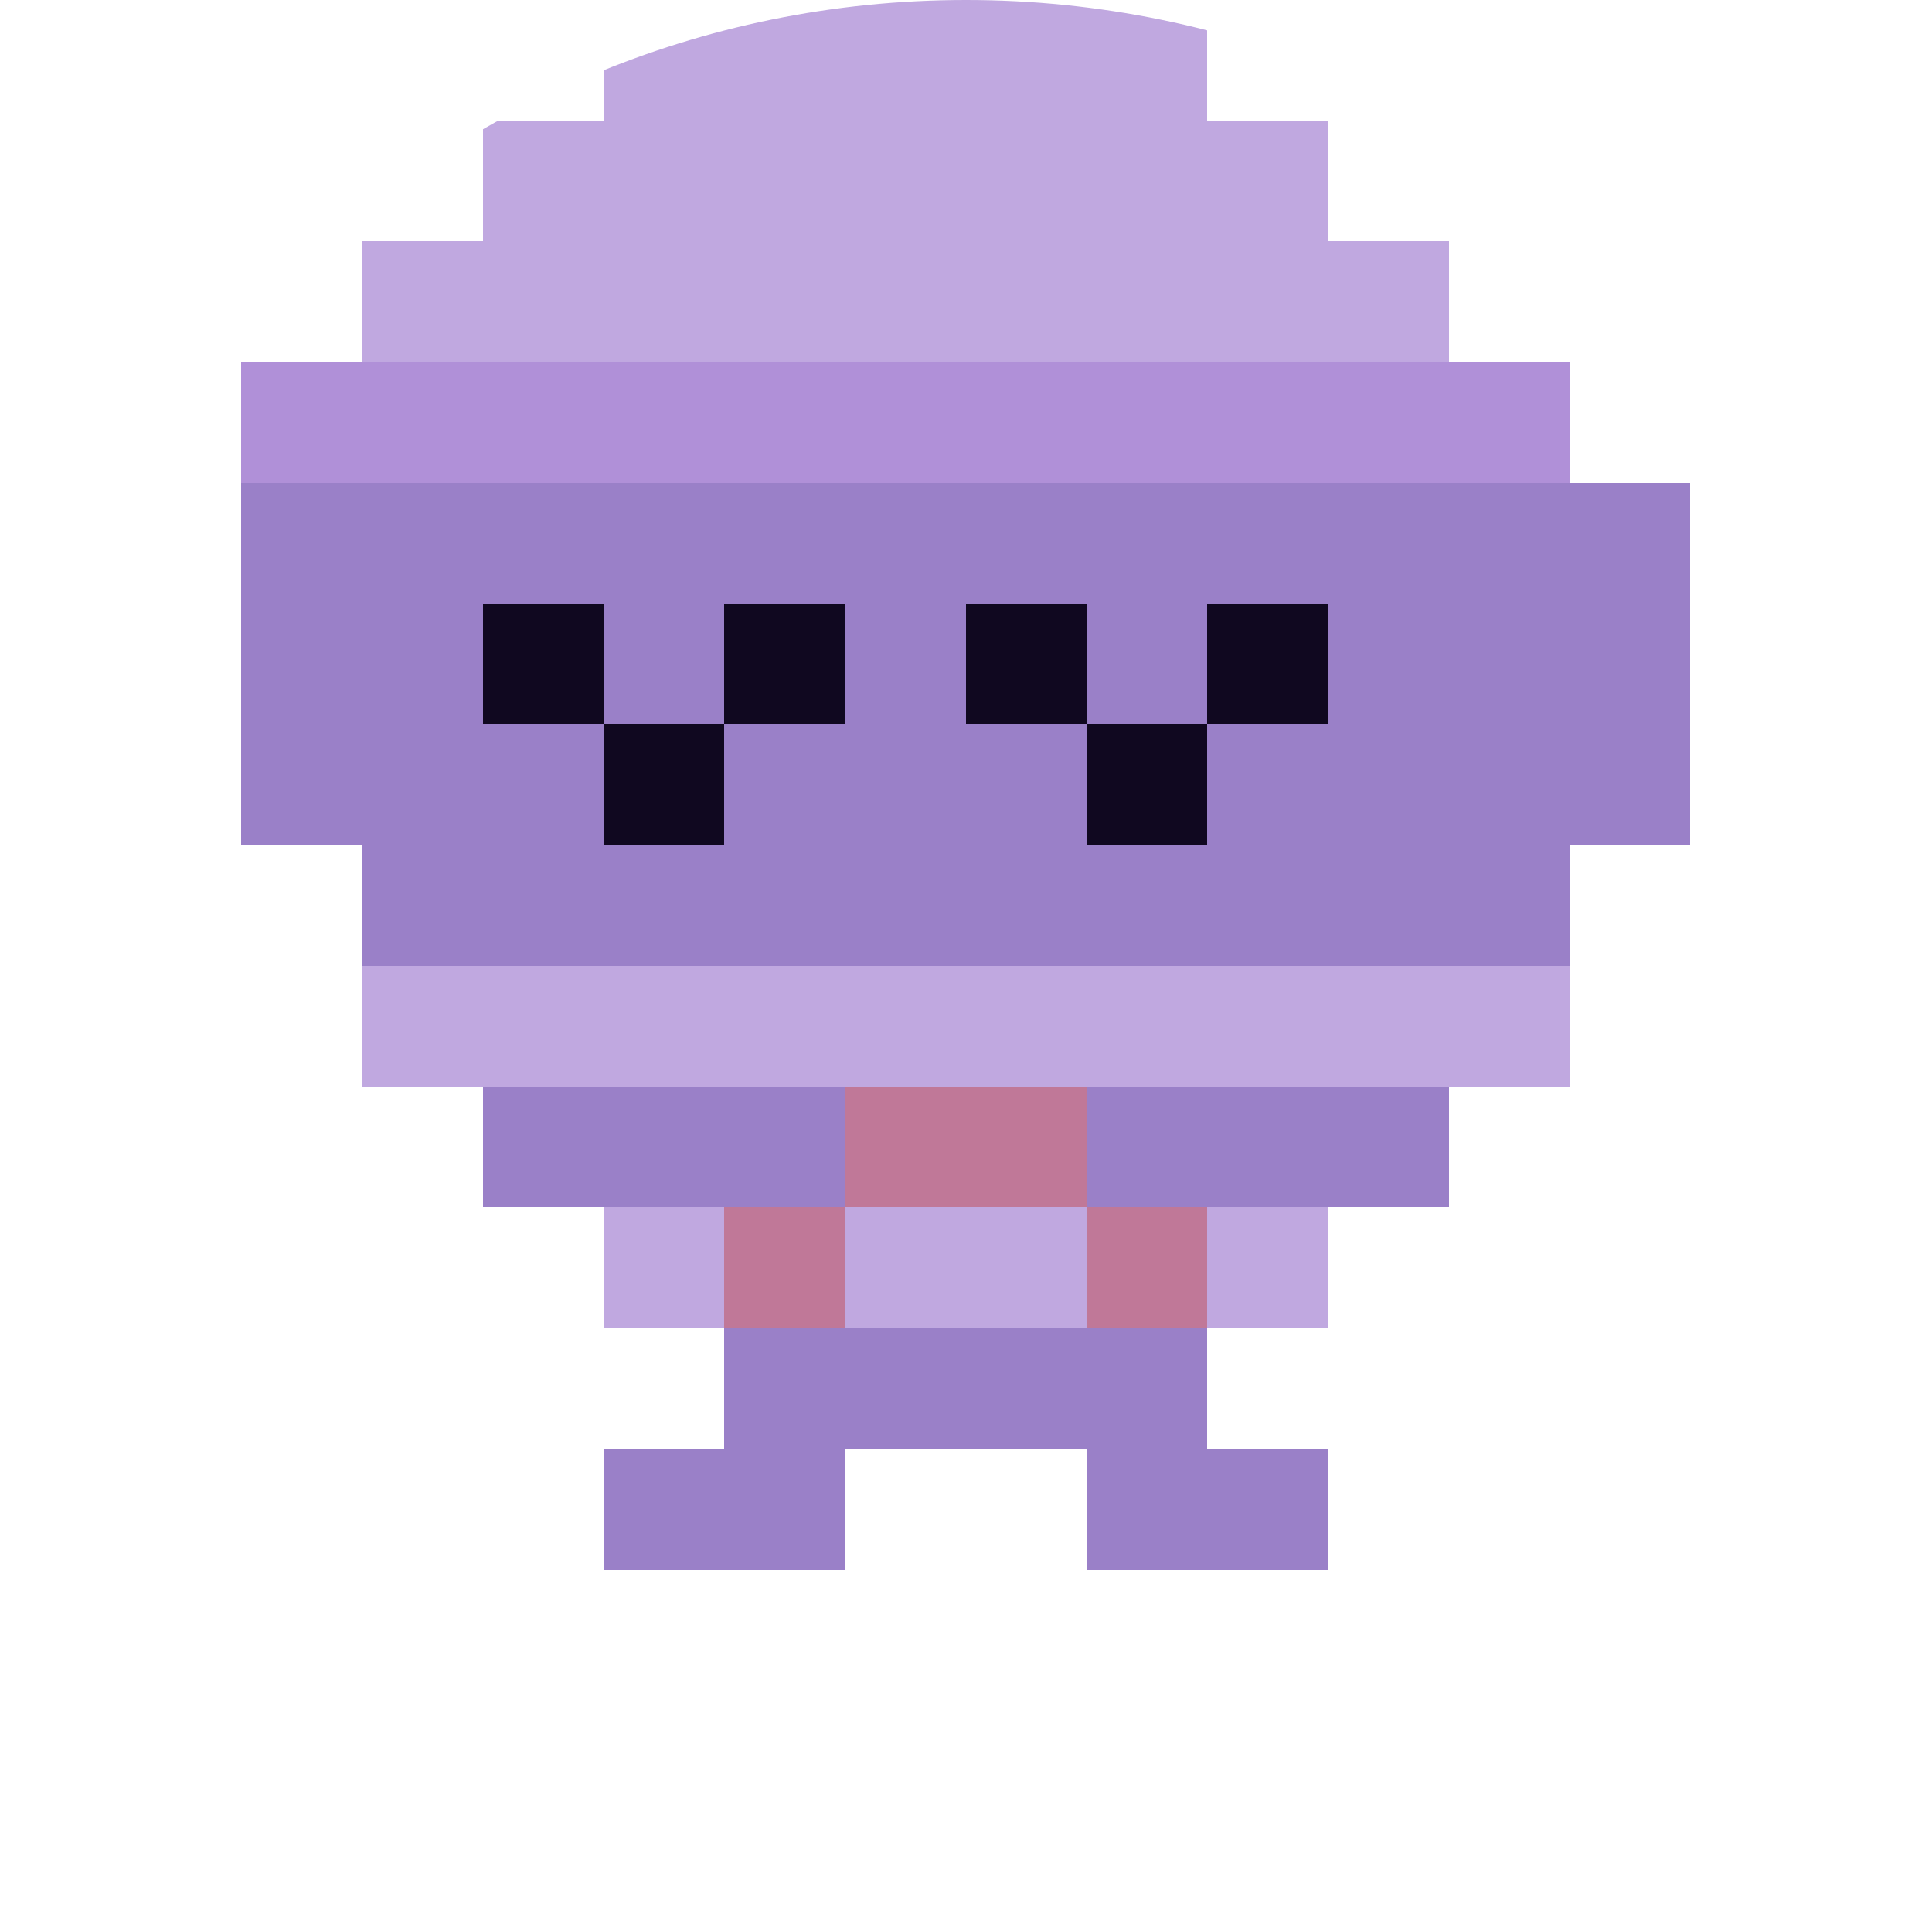
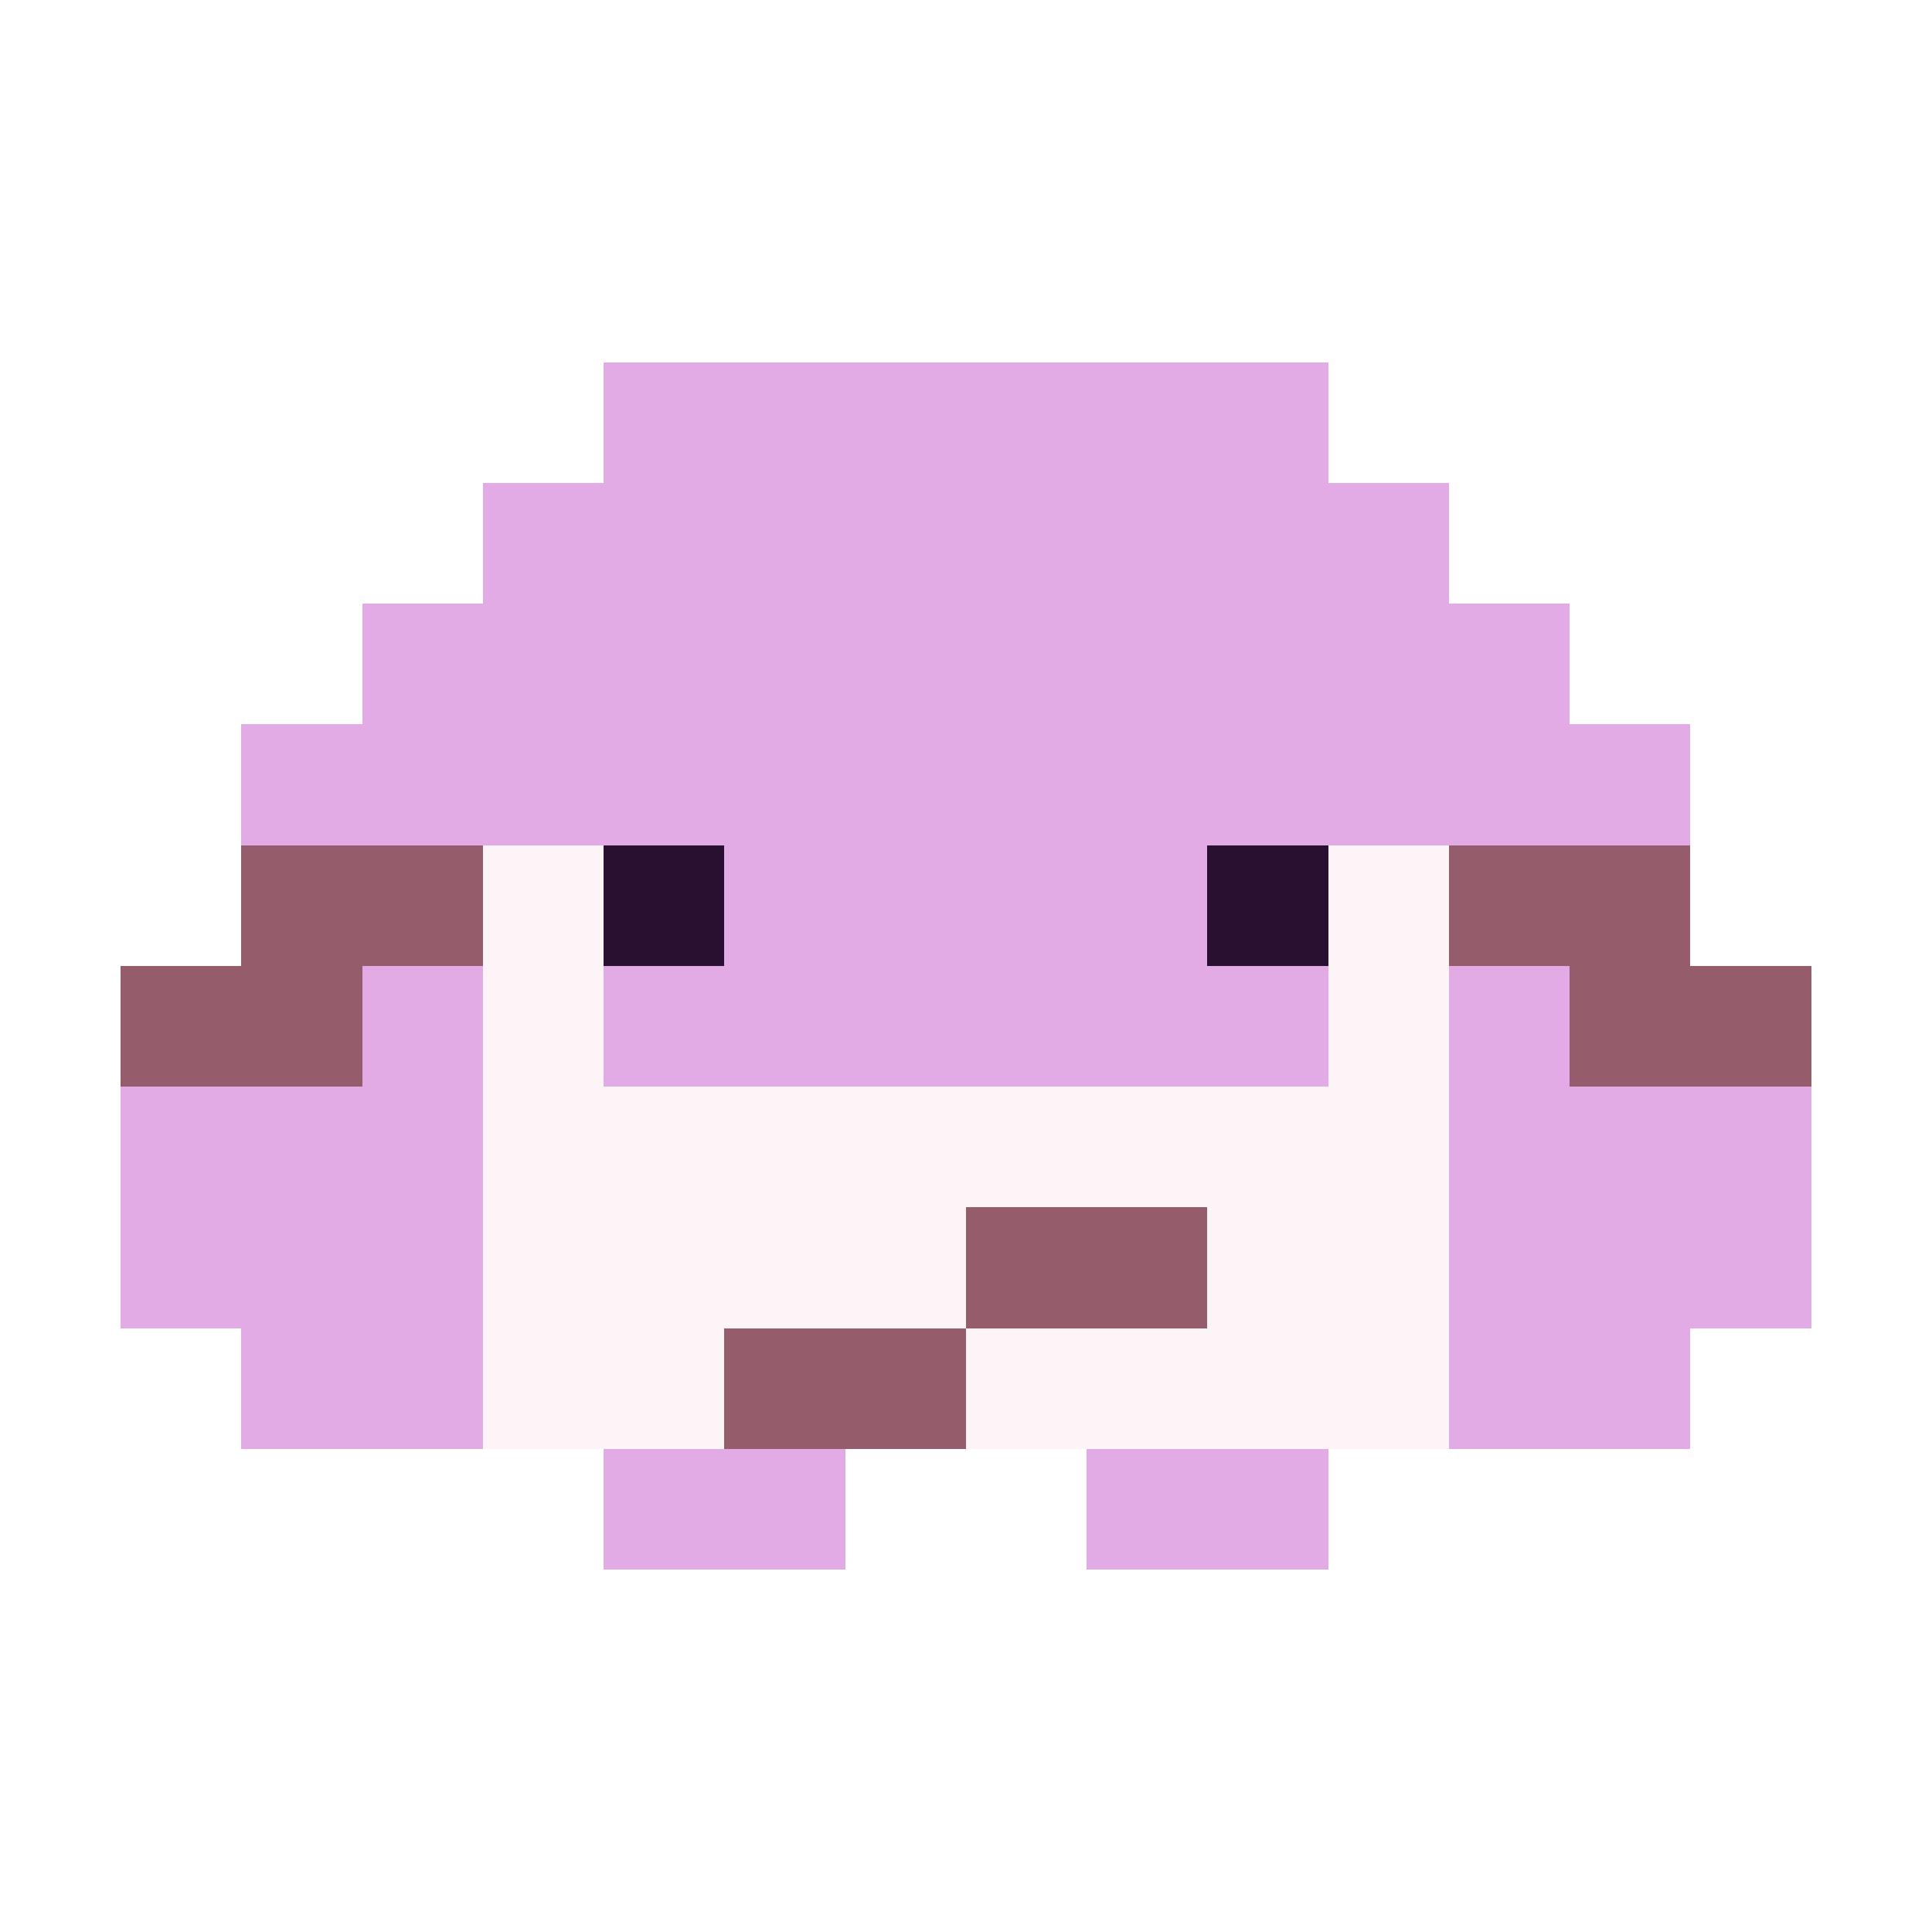
- <svg xmlns="http://www.w3.org/2000/svg" width="128" height="128" viewBox="0 0 128 128" shape-rendering="crispEdges">
+ <svg xmlns="http://www.w3.org/2000/svg" width="128" height="128" viewBox="0 0 128 128" shape-rendering="crispEdges" role="presentation" aria-hidden="true">
  <defs>
    <clipPath id="clip">
      <circle cx="64" cy="64" r="64" />
    </clipPath>
  </defs>
  <g clip-path="url(#clip)">
-     <rect x="40" y="0" width="8" height="8" fill="#C0A8E0" />
-     <rect x="48" y="0" width="8" height="8" fill="#C0A8E0" />
-     <rect x="56" y="0" width="8" height="8" fill="#C0A8E0" />
-     <rect x="64" y="0" width="8" height="8" fill="#C0A8E0" />
-     <rect x="72" y="0" width="8" height="8" fill="#C0A8E0" />
-     <rect x="32" y="8" width="8" height="8" fill="#C0A8E0" />
-     <rect x="40" y="8" width="8" height="8" fill="#C0A8E0" />
-     <rect x="48" y="8" width="8" height="8" fill="#C0A8E0" />
-     <rect x="56" y="8" width="8" height="8" fill="#C0A8E0" />
-     <rect x="64" y="8" width="8" height="8" fill="#C0A8E0" />
-     <rect x="72" y="8" width="8" height="8" fill="#C0A8E0" />
-     <rect x="80" y="8" width="8" height="8" fill="#C0A8E0" />
-     <rect x="24" y="16" width="8" height="8" fill="#C0A8E0" />
-     <rect x="32" y="16" width="8" height="8" fill="#C0A8E0" />
-     <rect x="40" y="16" width="8" height="8" fill="#C0A8E0" />
-     <rect x="48" y="16" width="8" height="8" fill="#C0A8E0" />
-     <rect x="56" y="16" width="8" height="8" fill="#C0A8E0" />
-     <rect x="64" y="16" width="8" height="8" fill="#C0A8E0" />
-     <rect x="72" y="16" width="8" height="8" fill="#C0A8E0" />
-     <rect x="80" y="16" width="8" height="8" fill="#C0A8E0" />
-     <rect x="88" y="16" width="8" height="8" fill="#C0A8E0" />
-     <rect x="16" y="24" width="8" height="8" fill="#B090D8" />
-     <rect x="24" y="24" width="8" height="8" fill="#B090D8" />
-     <rect x="32" y="24" width="8" height="8" fill="#B090D8" />
-     <rect x="40" y="24" width="8" height="8" fill="#B090D8" />
-     <rect x="48" y="24" width="8" height="8" fill="#B090D8" />
-     <rect x="56" y="24" width="8" height="8" fill="#B090D8" />
-     <rect x="64" y="24" width="8" height="8" fill="#B090D8" />
-     <rect x="72" y="24" width="8" height="8" fill="#B090D8" />
-     <rect x="80" y="24" width="8" height="8" fill="#B090D8" />
-     <rect x="88" y="24" width="8" height="8" fill="#B090D8" />
-     <rect x="96" y="24" width="8" height="8" fill="#B090D8" />
-     <rect x="16" y="32" width="8" height="8" fill="#9A80C8" />
-     <rect x="24" y="32" width="8" height="8" fill="#9A80C8" />
-     <rect x="32" y="32" width="8" height="8" fill="#9A80C8" />
-     <rect x="40" y="32" width="8" height="8" fill="#9A80C8" />
-     <rect x="48" y="32" width="8" height="8" fill="#9A80C8" />
-     <rect x="56" y="32" width="8" height="8" fill="#9A80C8" />
-     <rect x="64" y="32" width="8" height="8" fill="#9A80C8" />
-     <rect x="72" y="32" width="8" height="8" fill="#9A80C8" />
-     <rect x="80" y="32" width="8" height="8" fill="#9A80C8" />
-     <rect x="88" y="32" width="8" height="8" fill="#9A80C8" />
-     <rect x="96" y="32" width="8" height="8" fill="#9A80C8" />
-     <rect x="104" y="32" width="8" height="8" fill="#9A80C8" />
-     <rect x="16" y="40" width="8" height="8" fill="#9A80C8" />
-     <rect x="24" y="40" width="8" height="8" fill="#9A80C8" />
-     <rect x="32" y="40" width="8" height="8" fill="#100820" />
-     <rect x="40" y="40" width="8" height="8" fill="#9A80C8" />
-     <rect x="48" y="40" width="8" height="8" fill="#100820" />
-     <rect x="56" y="40" width="8" height="8" fill="#9A80C8" />
-     <rect x="64" y="40" width="8" height="8" fill="#100820" />
-     <rect x="72" y="40" width="8" height="8" fill="#9A80C8" />
-     <rect x="80" y="40" width="8" height="8" fill="#100820" />
-     <rect x="88" y="40" width="8" height="8" fill="#9A80C8" />
-     <rect x="96" y="40" width="8" height="8" fill="#9A80C8" />
-     <rect x="104" y="40" width="8" height="8" fill="#9A80C8" />
-     <rect x="16" y="48" width="8" height="8" fill="#9A80C8" />
-     <rect x="24" y="48" width="8" height="8" fill="#9A80C8" />
-     <rect x="32" y="48" width="8" height="8" fill="#9A80C8" />
-     <rect x="40" y="48" width="8" height="8" fill="#100820" />
-     <rect x="48" y="48" width="8" height="8" fill="#9A80C8" />
-     <rect x="56" y="48" width="8" height="8" fill="#9A80C8" />
-     <rect x="64" y="48" width="8" height="8" fill="#9A80C8" />
-     <rect x="72" y="48" width="8" height="8" fill="#100820" />
-     <rect x="80" y="48" width="8" height="8" fill="#9A80C8" />
-     <rect x="88" y="48" width="8" height="8" fill="#9A80C8" />
-     <rect x="96" y="48" width="8" height="8" fill="#9A80C8" />
-     <rect x="104" y="48" width="8" height="8" fill="#9A80C8" />
-     <rect x="24" y="56" width="8" height="8" fill="#9A80C8" />
-     <rect x="32" y="56" width="8" height="8" fill="#9A80C8" />
-     <rect x="40" y="56" width="8" height="8" fill="#9A80C8" />
-     <rect x="48" y="56" width="8" height="8" fill="#9A80C8" />
-     <rect x="56" y="56" width="8" height="8" fill="#9A80C8" />
-     <rect x="64" y="56" width="8" height="8" fill="#9A80C8" />
-     <rect x="72" y="56" width="8" height="8" fill="#9A80C8" />
-     <rect x="80" y="56" width="8" height="8" fill="#9A80C8" />
-     <rect x="88" y="56" width="8" height="8" fill="#9A80C8" />
-     <rect x="96" y="56" width="8" height="8" fill="#9A80C8" />
-     <rect x="24" y="64" width="8" height="8" fill="#C0A8E0" />
-     <rect x="32" y="64" width="8" height="8" fill="#C0A8E0" />
-     <rect x="40" y="64" width="8" height="8" fill="#C0A8E0" />
-     <rect x="48" y="64" width="8" height="8" fill="#C0A8E0" />
-     <rect x="56" y="64" width="8" height="8" fill="#C0A8E0" />
-     <rect x="64" y="64" width="8" height="8" fill="#C0A8E0" />
-     <rect x="72" y="64" width="8" height="8" fill="#C0A8E0" />
-     <rect x="80" y="64" width="8" height="8" fill="#C0A8E0" />
-     <rect x="88" y="64" width="8" height="8" fill="#C0A8E0" />
-     <rect x="96" y="64" width="8" height="8" fill="#C0A8E0" />
-     <rect x="32" y="72" width="8" height="8" fill="#9A80C8" />
-     <rect x="40" y="72" width="8" height="8" fill="#9A80C8" />
-     <rect x="48" y="72" width="8" height="8" fill="#9A80C8" />
-     <rect x="56" y="72" width="8" height="8" fill="#C07898" />
-     <rect x="64" y="72" width="8" height="8" fill="#C07898" />
-     <rect x="72" y="72" width="8" height="8" fill="#9A80C8" />
-     <rect x="80" y="72" width="8" height="8" fill="#9A80C8" />
-     <rect x="88" y="72" width="8" height="8" fill="#9A80C8" />
-     <rect x="40" y="80" width="8" height="8" fill="#C0A8E0" />
-     <rect x="48" y="80" width="8" height="8" fill="#C07898" />
-     <rect x="56" y="80" width="8" height="8" fill="#C0A8E0" />
-     <rect x="64" y="80" width="8" height="8" fill="#C0A8E0" />
-     <rect x="72" y="80" width="8" height="8" fill="#C07898" />
-     <rect x="80" y="80" width="8" height="8" fill="#C0A8E0" />
-     <rect x="48" y="88" width="8" height="8" fill="#9A80C8" />
-     <rect x="56" y="88" width="8" height="8" fill="#9A80C8" />
-     <rect x="64" y="88" width="8" height="8" fill="#9A80C8" />
-     <rect x="72" y="88" width="8" height="8" fill="#9A80C8" />
-     <rect x="40" y="96" width="8" height="8" fill="#9A80C8" />
-     <rect x="48" y="96" width="8" height="8" fill="#9A80C8" />
-     <rect x="72" y="96" width="8" height="8" fill="#9A80C8" />
-     <rect x="80" y="96" width="8" height="8" fill="#9A80C8" />
+     <rect x="40" y="24" width="48" height="8" fill="#E3ABE5" />
+     <rect x="32" y="32" width="64" height="8" fill="#E3ABE5" />
+     <rect x="24" y="40" width="80" height="8" fill="#E3ABE5" />
+     <rect x="16" y="48" width="96" height="8" fill="#E3ABE5" />
+     <rect x="16" y="56" width="16" height="8" fill="#955D6C" />
+     <rect x="32" y="56" width="8" height="8" fill="#FDF4F8" />
+     <rect x="40" y="56" width="8" height="8" fill="#2A1030" />
+     <rect x="48" y="56" width="32" height="8" fill="#E3ABE5" />
+     <rect x="80" y="56" width="8" height="8" fill="#2A1030" />
+     <rect x="88" y="56" width="8" height="8" fill="#FDF4F8" />
+     <rect x="96" y="56" width="16" height="8" fill="#955D6C" />
+     <rect x="8" y="64" width="16" height="8" fill="#955D6C" />
+     <rect x="24" y="64" width="8" height="8" fill="#E3ABE5" />
+     <rect x="32" y="64" width="8" height="8" fill="#FDF4F8" />
+     <rect x="40" y="64" width="48" height="8" fill="#E3ABE5" />
+     <rect x="88" y="64" width="8" height="8" fill="#FDF4F8" />
+     <rect x="96" y="64" width="8" height="8" fill="#E3ABE5" />
+     <rect x="104" y="64" width="16" height="8" fill="#955D6C" />
+     <rect x="8" y="72" width="24" height="8" fill="#E3ABE5" />
+     <rect x="32" y="72" width="64" height="8" fill="#FDF4F8" />
+     <rect x="96" y="72" width="24" height="8" fill="#E3ABE5" />
+     <rect x="8" y="80" width="24" height="8" fill="#E3ABE5" />
+     <rect x="32" y="80" width="32" height="8" fill="#FDF4F8" />
+     <rect x="64" y="80" width="16" height="8" fill="#955D6C" />
+     <rect x="80" y="80" width="16" height="8" fill="#FDF4F8" />
+     <rect x="96" y="80" width="24" height="8" fill="#E3ABE5" />
+     <rect x="16" y="88" width="16" height="8" fill="#E3ABE5" />
+     <rect x="32" y="88" width="16" height="8" fill="#FDF4F8" />
+     <rect x="48" y="88" width="16" height="8" fill="#955D6C" />
+     <rect x="64" y="88" width="32" height="8" fill="#FDF4F8" />
+     <rect x="96" y="88" width="16" height="8" fill="#E3ABE5" />
+     <rect x="40" y="96" width="16" height="8" fill="#E3ABE5" />
+     <rect x="72" y="96" width="16" height="8" fill="#E3ABE5" />
  </g>
</svg>
